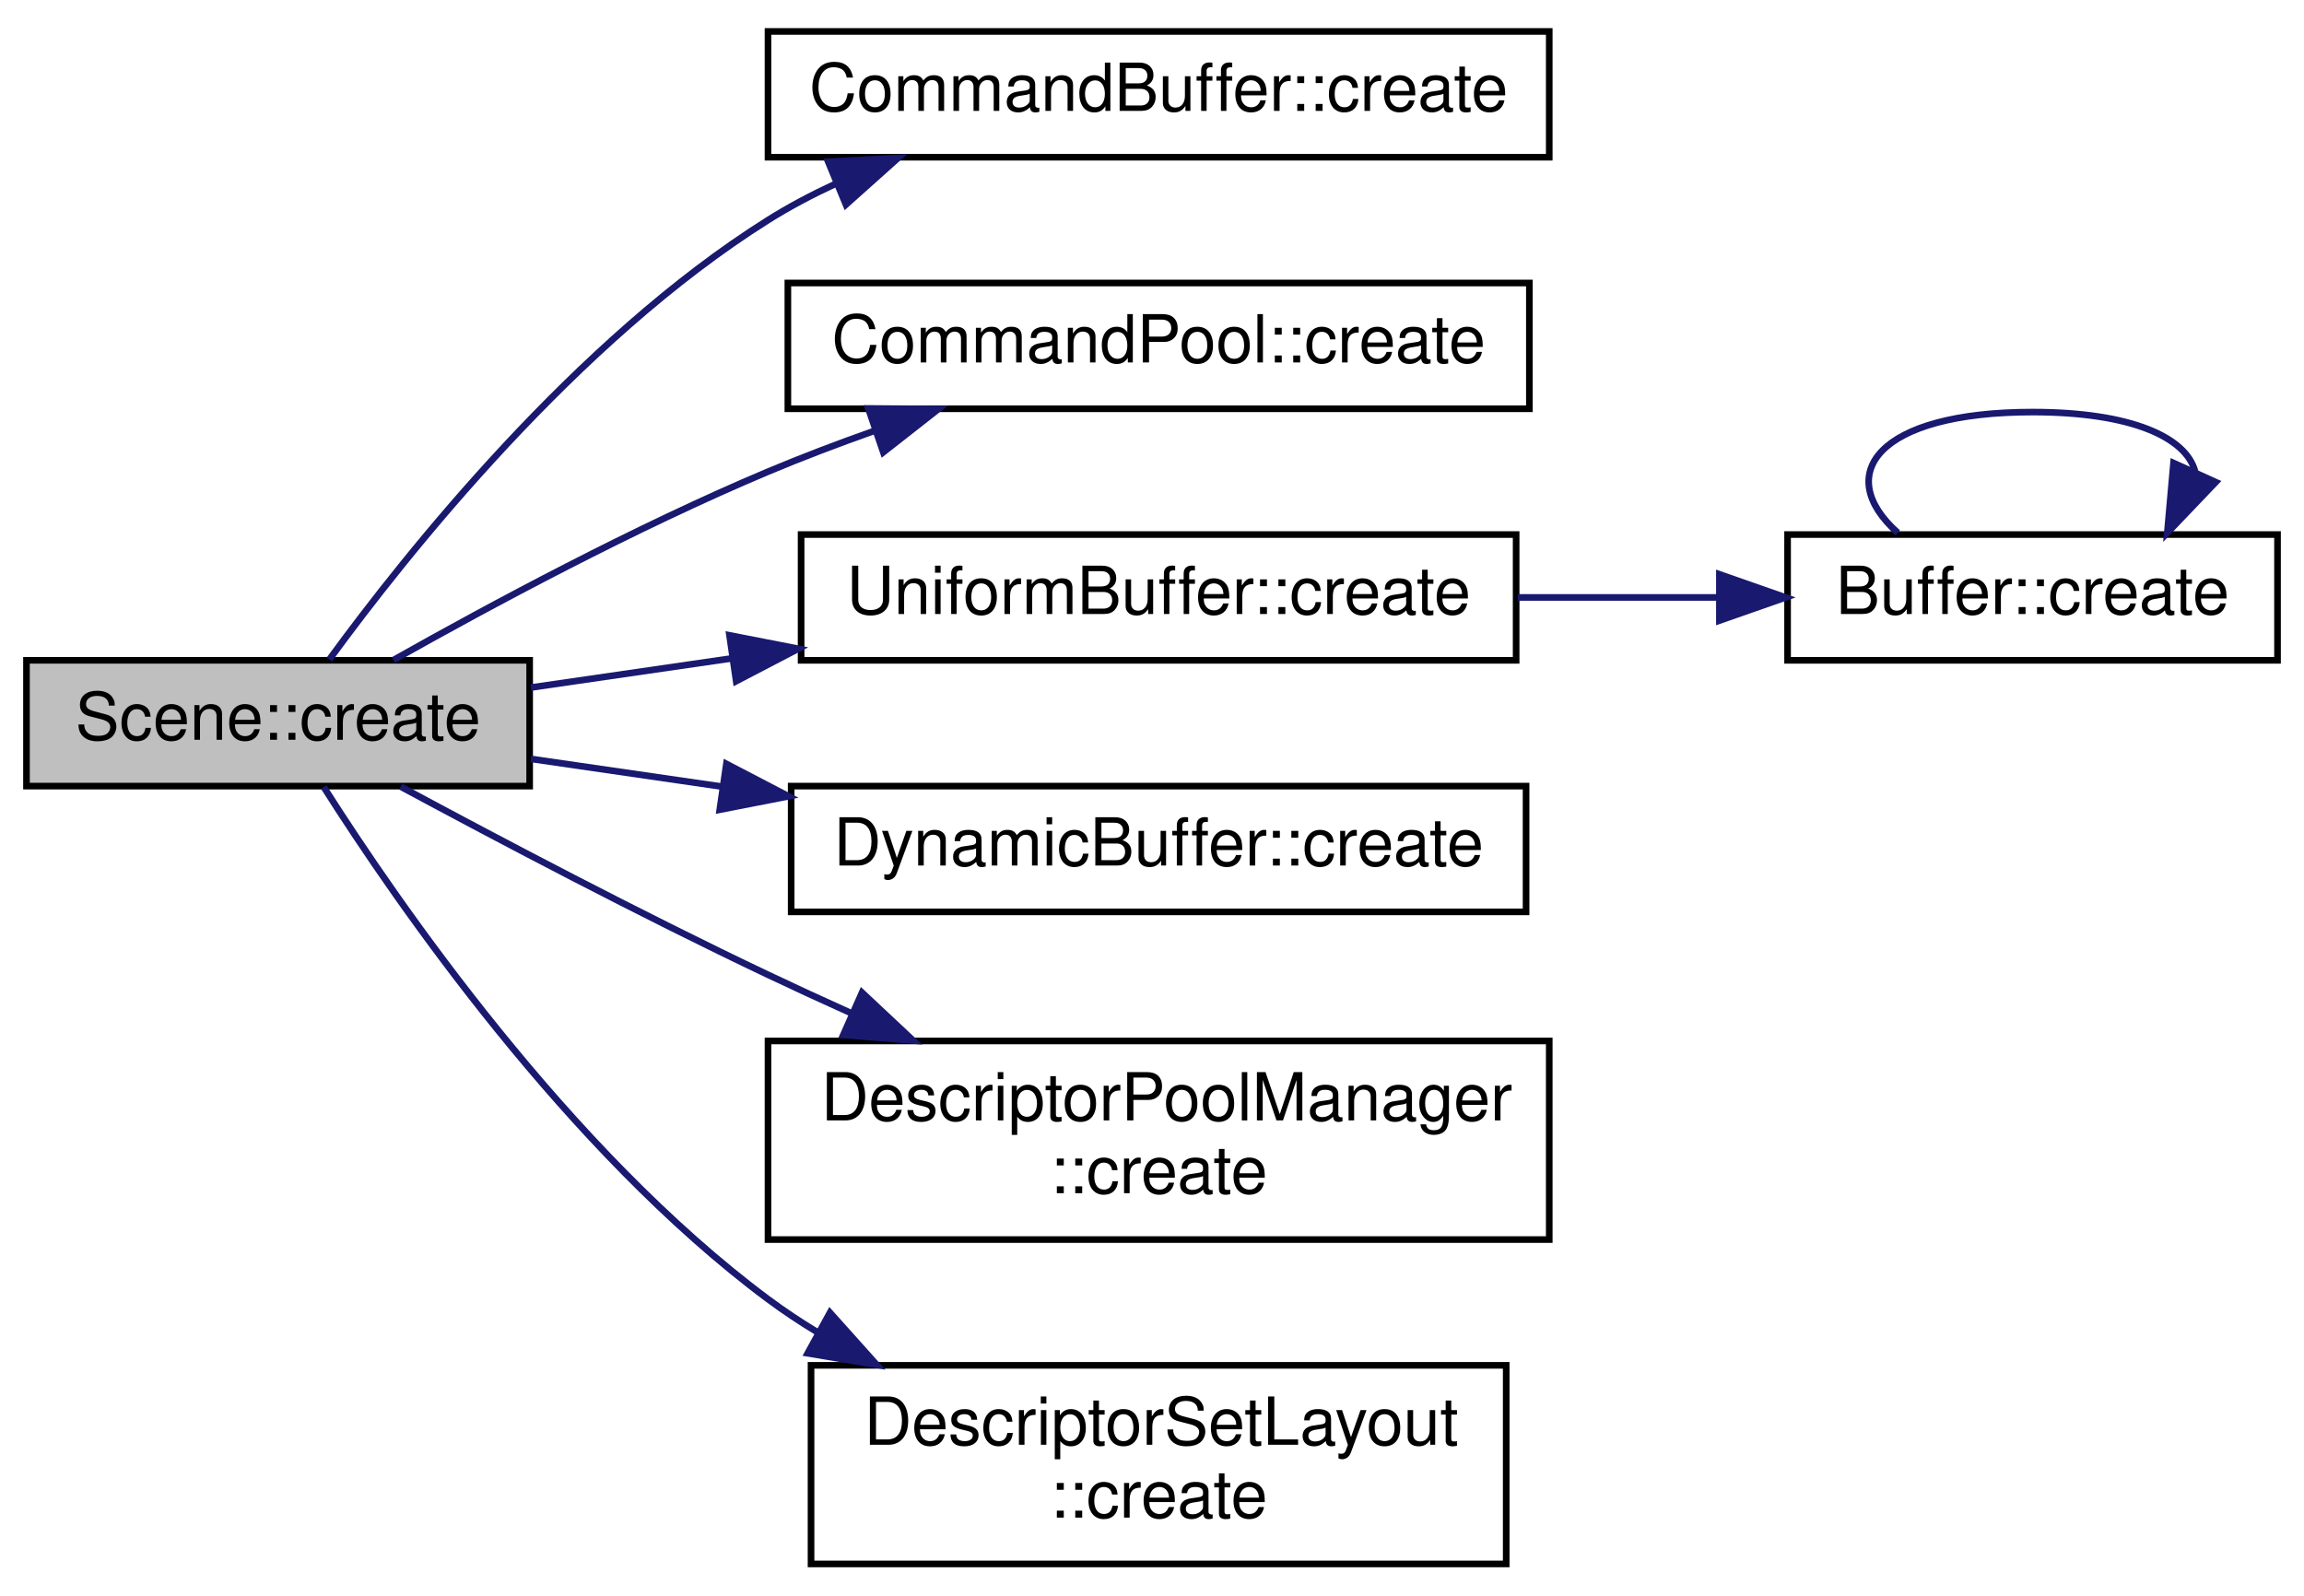
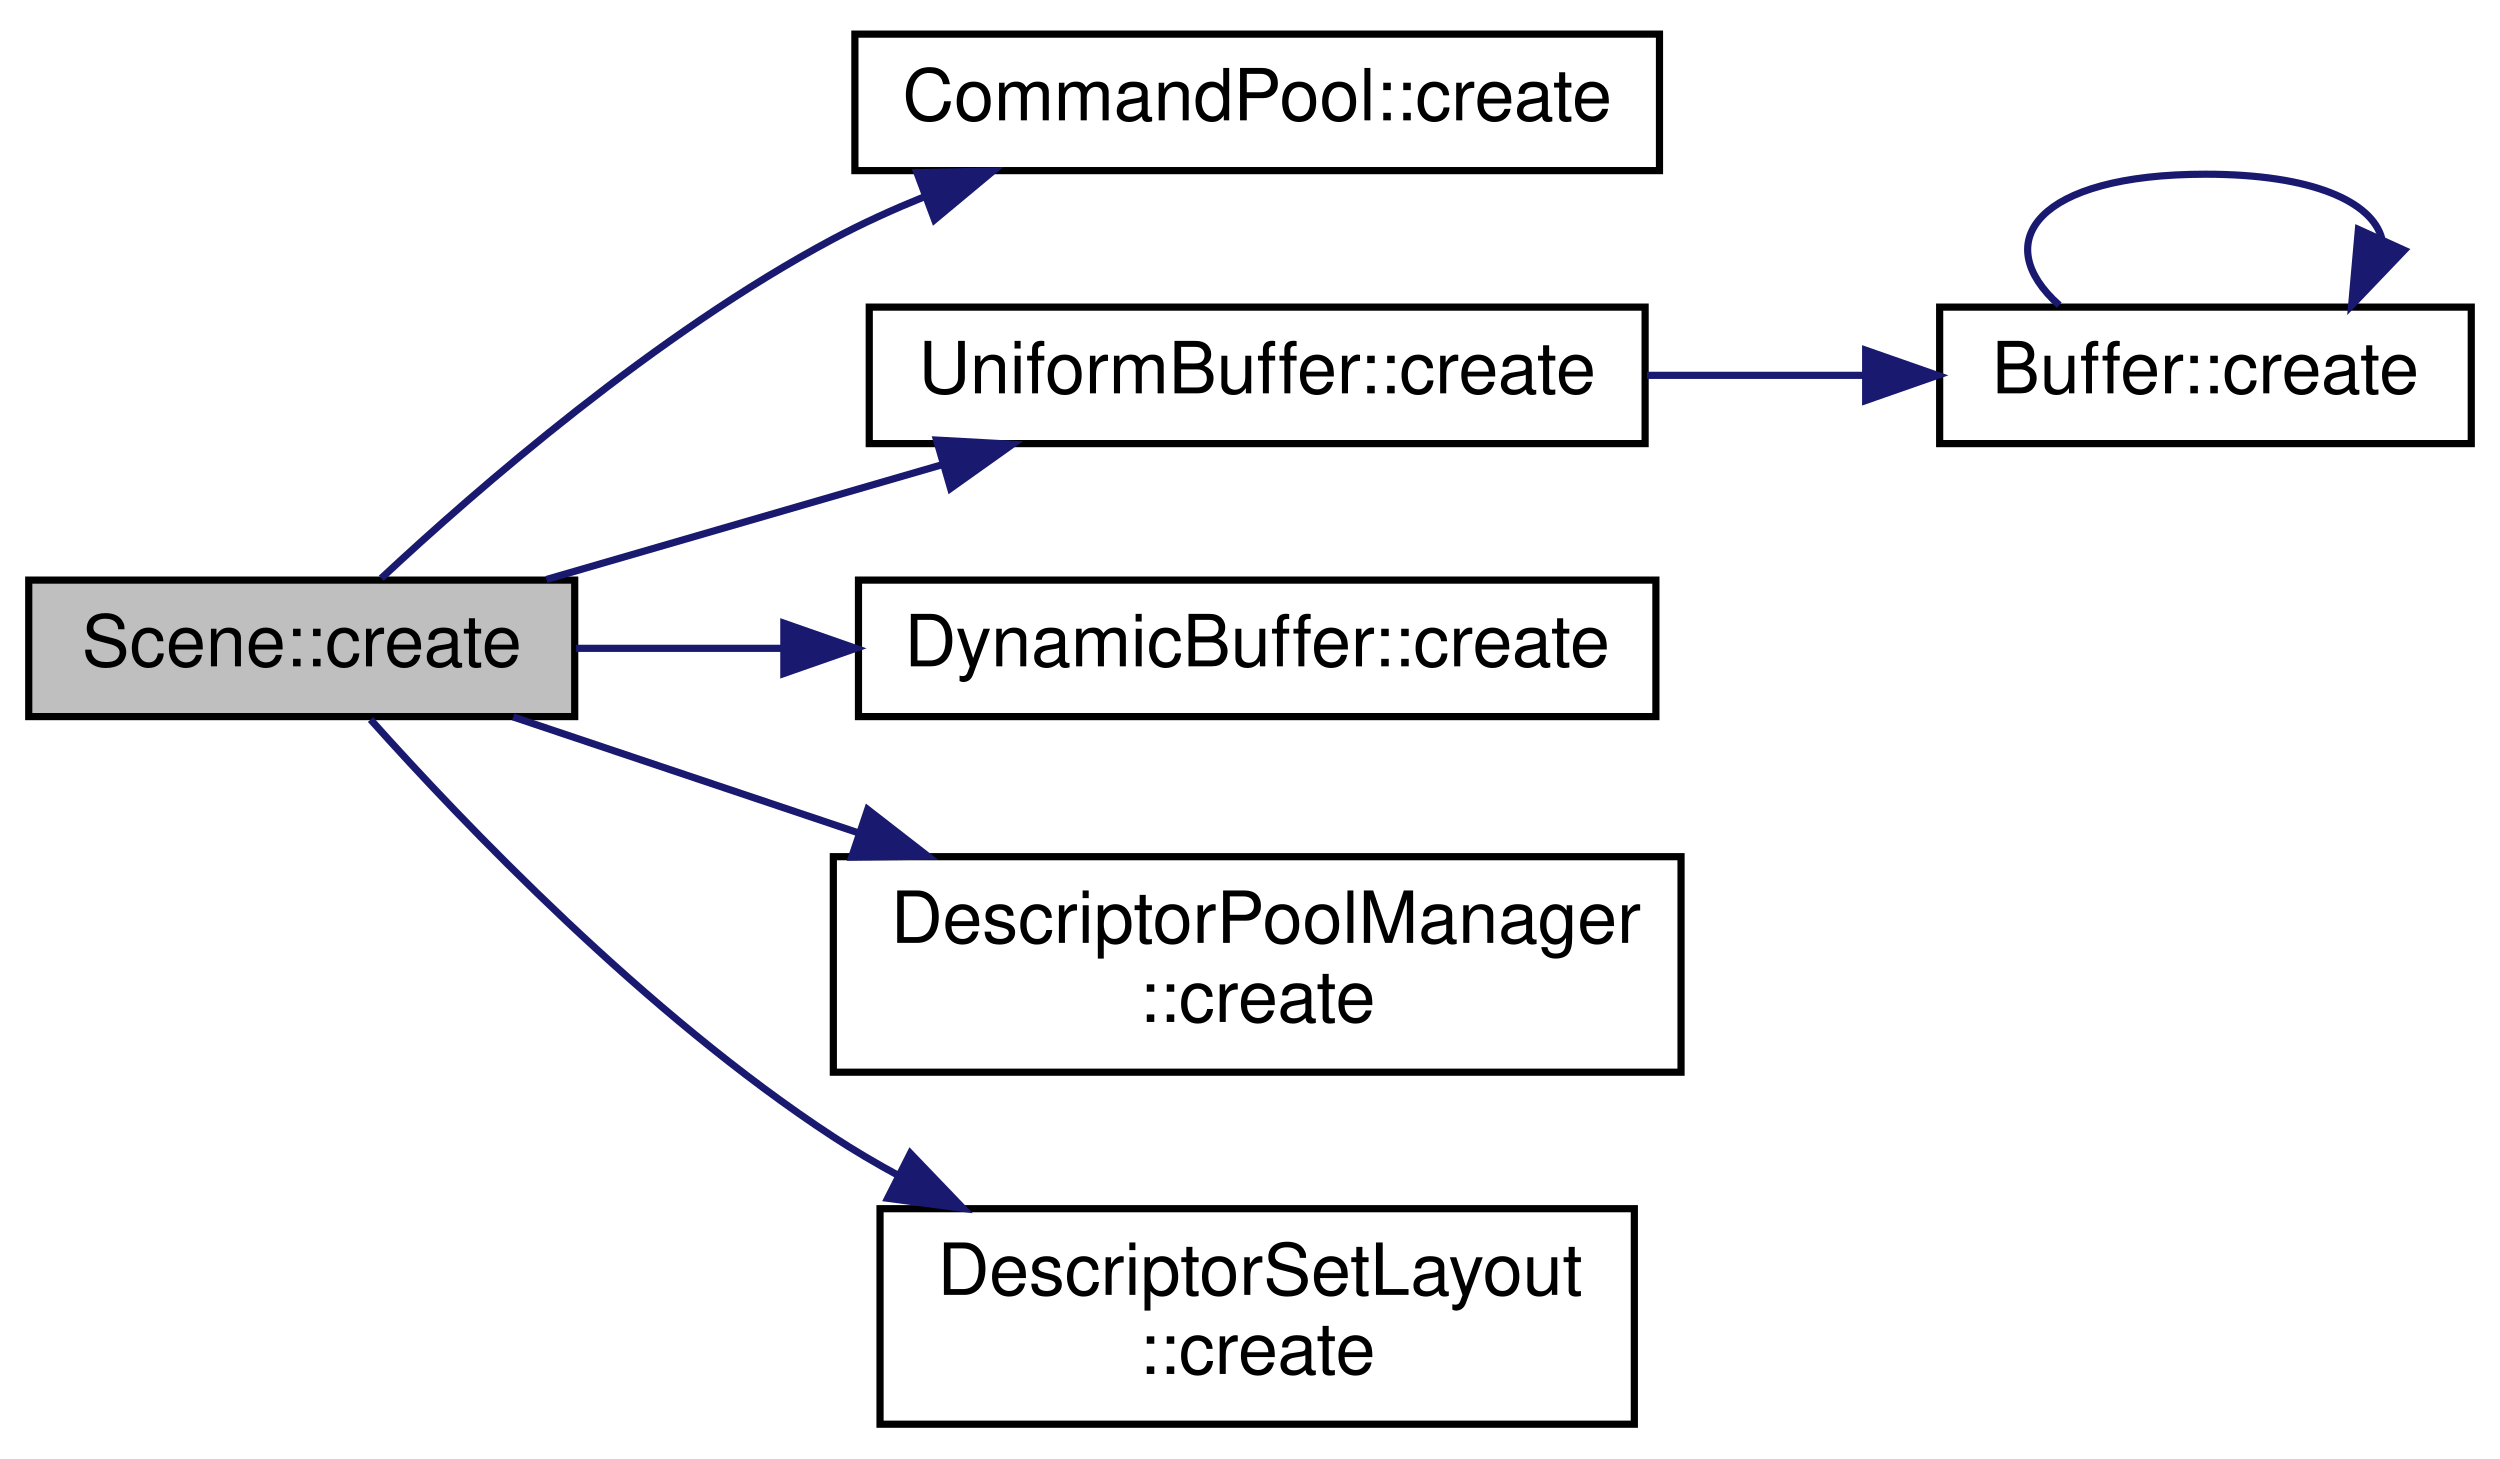
- <svg xmlns="http://www.w3.org/2000/svg" xmlns:xlink="http://www.w3.org/1999/xlink" width="348pt" height="241pt" viewBox="0.00 0.00 348.00 240.50">
-   <g id="graph0" class="graph" transform="scale(1 1) rotate(0) translate(4 236.5)">
+ <svg xmlns="http://www.w3.org/2000/svg" xmlns:xlink="http://www.w3.org/1999/xlink" width="348pt" height="203pt" viewBox="0.00 0.00 348.00 202.50">
+   <g id="graph0" class="graph" transform="scale(1 1) rotate(0) translate(4 198.5)">
    <g id="node1" class="node">
      <g id="a_node1">
        <a xlink:title=" ">
-           <polygon fill="#bfbfbf" stroke="black" points="0,-118 0,-137 76,-137 76,-118 0,-118" />
-           <text text-anchor="middle" x="38" y="-125" font-family="Helvetica,sans-Serif" font-size="10.00">Scene::create</text>
+           <polygon fill="#bfbfbf" stroke="black" points="0,-99 0,-118 76,-118 76,-99 0,-99" />
+           <text text-anchor="middle" x="38" y="-106" font-family="Helvetica,sans-Serif" font-size="10.00">Scene::create</text>
        </a>
      </g>
    </g>
    <g id="node2" class="node">
      <g id="a_node2">
-         <a xlink:href="class_command_buffer.html#a9958c7132a13830e7eff9bae57e5b570" target="_top" xlink:title=" ">
-           <polygon fill="none" stroke="black" points="112,-213 112,-232 230,-232 230,-213 112,-213" />
-           <text text-anchor="middle" x="171" y="-220" font-family="Helvetica,sans-Serif" font-size="10.00">CommandBuffer::create</text>
-         </a>
-       </g>
-     </g>
-     <g id="edge1" class="edge">
-       <path fill="none" stroke="midnightblue" d="M45.74,-137.12C57.43,-153.13 83.03,-185.3 112,-203.5 115.19,-205.51 118.62,-207.32 122.15,-208.96" />
-       <polygon fill="midnightblue" stroke="midnightblue" points="121.09,-212.31 131.67,-212.9 123.77,-205.84 121.09,-212.31" />
-     </g>
-     <g id="node3" class="node">
-       <g id="a_node3">
        <a xlink:href="class_command_pool.html#a0c7b1a49862653552ece1efda2a73ae3" target="_top" xlink:title=" ">
          <polygon fill="none" stroke="black" points="115,-175 115,-194 227,-194 227,-175 115,-175" />
          <text text-anchor="middle" x="171" y="-182" font-family="Helvetica,sans-Serif" font-size="10.00">CommandPool::create</text>
        </a>
      </g>
    </g>
-     <g id="edge2" class="edge">
-       <path fill="none" stroke="midnightblue" d="M55.44,-137.05C70,-145.26 91.98,-157.08 112,-165.5 117.13,-167.66 122.59,-169.73 128.04,-171.66" />
-       <polygon fill="midnightblue" stroke="midnightblue" points="127.15,-175.05 137.75,-174.97 129.41,-168.43 127.15,-175.05" />
+     <g id="edge1" class="edge">
+       <path fill="none" stroke="midnightblue" d="M49.07,-118.25C62.46,-130.74 87.31,-152.34 112,-165.5 116,-167.63 120.28,-169.58 124.64,-171.35" />
+       <polygon fill="midnightblue" stroke="midnightblue" points="123.64,-174.71 134.23,-174.94 126.09,-168.16 123.64,-174.71" />
    </g>
-     <g id="node4" class="node">
-       <g id="a_node4">
+     <g id="node3" class="node">
+       <g id="a_node3">
        <a xlink:href="class_uniform_buffer.html#a1e1a7c734eb7243682f2dfa7e964ee58" target="_top" xlink:title=" ">
          <polygon fill="none" stroke="black" points="117,-137 117,-156 225,-156 225,-137 117,-137" />
          <text text-anchor="middle" x="171" y="-144" font-family="Helvetica,sans-Serif" font-size="10.00">UniformBuffer::create</text>
        </a>
      </g>
    </g>
-     <g id="edge3" class="edge">
-       <path fill="none" stroke="midnightblue" d="M76.19,-132.89C85.7,-134.27 96.21,-135.8 106.64,-137.31" />
-       <polygon fill="midnightblue" stroke="midnightblue" points="106.18,-140.78 116.58,-138.75 107.19,-133.85 106.18,-140.78" />
+     <g id="edge2" class="edge">
+       <path fill="none" stroke="midnightblue" d="M72.06,-118.09C88.81,-122.95 109.36,-128.91 127.3,-134.11" />
+       <polygon fill="midnightblue" stroke="midnightblue" points="126.37,-137.49 136.95,-136.91 128.32,-130.77 126.37,-137.49" />
    </g>
-     <g id="node6" class="node">
-       <g id="a_node6">
+     <g id="node5" class="node">
+       <g id="a_node5">
        <a xlink:href="class_dynamic_buffer.html#a81621a760b2a80c68fd5c9e94ac37da6" target="_top" xlink:title=" ">
          <polygon fill="none" stroke="black" points="115.5,-99 115.5,-118 226.5,-118 226.5,-99 115.5,-99" />
          <text text-anchor="middle" x="171" y="-106" font-family="Helvetica,sans-Serif" font-size="10.00">DynamicBuffer::create</text>
        </a>
      </g>
    </g>
-     <g id="edge6" class="edge">
-       <path fill="none" stroke="midnightblue" d="M76.19,-122.11C85.27,-120.79 95.24,-119.34 105.2,-117.9" />
-       <polygon fill="midnightblue" stroke="midnightblue" points="105.71,-121.36 115.11,-116.46 104.71,-114.43 105.71,-121.36" />
+     <g id="edge5" class="edge">
+       <path fill="none" stroke="midnightblue" d="M76.19,-108.5C85.17,-108.5 95.03,-108.5 104.88,-108.5" />
+       <polygon fill="midnightblue" stroke="midnightblue" points="105.11,-112 115.11,-108.5 105.11,-105 105.11,-112" />
    </g>
-     <g id="node7" class="node">
-       <g id="a_node7">
+     <g id="node6" class="node">
+       <g id="a_node6">
        <a xlink:href="class_descriptor_pool_manager.html#ad93c0c73be9346ef8730618a976c54ea" target="_top" xlink:title=" ">
          <polygon fill="none" stroke="black" points="112,-49.5 112,-79.5 230,-79.5 230,-49.5 112,-49.5" />
          <text text-anchor="start" x="120" y="-67.5" font-family="Helvetica,sans-Serif" font-size="10.00">DescriptorPoolManager</text>
          <text text-anchor="middle" x="171" y="-56.5" font-family="Helvetica,sans-Serif" font-size="10.00">::create</text>
        </a>
      </g>
    </g>
-     <g id="edge7" class="edge">
-       <path fill="none" stroke="midnightblue" d="M56.52,-117.92C71.2,-110.01 92.77,-98.63 112,-89.5 116.07,-87.57 120.32,-85.61 124.59,-83.69" />
-       <polygon fill="midnightblue" stroke="midnightblue" points="126.2,-86.81 133.93,-79.56 123.37,-80.41 126.2,-86.81" />
+     <g id="edge6" class="edge">
+       <path fill="none" stroke="midnightblue" d="M67.43,-98.95C81.52,-94.22 99.02,-88.34 115.56,-82.79" />
+       <polygon fill="midnightblue" stroke="midnightblue" points="116.78,-86.07 125.15,-79.57 114.55,-79.43 116.78,-86.07" />
    </g>
-     <g id="node8" class="node">
-       <g id="a_node8">
+     <g id="node7" class="node">
+       <g id="a_node7">
        <a xlink:href="class_descriptor_set_layout.html#a1a2b657df46e6453f7a7a3d7863103c2" target="_top" xlink:title=" ">
          <polygon fill="none" stroke="black" points="118.5,-0.5 118.5,-30.5 223.5,-30.5 223.5,-0.5 118.5,-0.5" />
          <text text-anchor="start" x="126.5" y="-18.5" font-family="Helvetica,sans-Serif" font-size="10.00">DescriptorSetLayout</text>
          <text text-anchor="middle" x="171" y="-7.5" font-family="Helvetica,sans-Serif" font-size="10.00">::create</text>
        </a>
      </g>
    </g>
-     <g id="edge8" class="edge">
-       <path fill="none" stroke="midnightblue" d="M44.89,-117.87C56.02,-100.35 81.79,-62.98 112,-40.5 114.35,-38.75 116.84,-37.09 119.42,-35.53" />
-       <polygon fill="midnightblue" stroke="midnightblue" points="121.36,-38.46 128.43,-30.57 117.99,-32.32 121.36,-38.46" />
+     <g id="edge7" class="edge">
+       <path fill="none" stroke="midnightblue" d="M47.58,-98.59C60.41,-84.24 85.9,-57.55 112,-40.5 114.89,-38.61 117.94,-36.81 121.08,-35.11" />
+       <polygon fill="midnightblue" stroke="midnightblue" points="122.72,-38.2 130.06,-30.55 119.56,-31.95 122.72,-38.2" />
    </g>
-     <g id="node5" class="node">
-       <g id="a_node5">
+     <g id="node4" class="node">
+       <g id="a_node4">
        <a xlink:href="class_buffer.html#a04bbfbb11daccc5656c698c63214aefc" target="_top" xlink:title=" ">
          <polygon fill="none" stroke="black" points="266,-137 266,-156 340,-156 340,-137 266,-137" />
          <text text-anchor="middle" x="303" y="-144" font-family="Helvetica,sans-Serif" font-size="10.00">Buffer::create</text>
        </a>
      </g>
    </g>
-     <g id="edge4" class="edge">
+     <g id="edge3" class="edge">
      <path fill="none" stroke="midnightblue" d="M225.25,-146.5C235.35,-146.5 245.83,-146.5 255.69,-146.5" />
      <polygon fill="midnightblue" stroke="midnightblue" points="255.7,-150 265.7,-146.5 255.7,-143 255.7,-150" />
    </g>
-     <g id="edge5" class="edge">
+     <g id="edge4" class="edge">
      <path fill="none" stroke="midnightblue" d="M282.65,-156.26C272.76,-165.07 279.54,-174.5 303,-174.5 318.03,-174.5 326.21,-170.63 327.55,-165.53" />
      <polygon fill="midnightblue" stroke="midnightblue" points="330.67,-163.92 323.35,-156.26 324.29,-166.81 330.67,-163.92" />
    </g>
  </g>
</svg>
